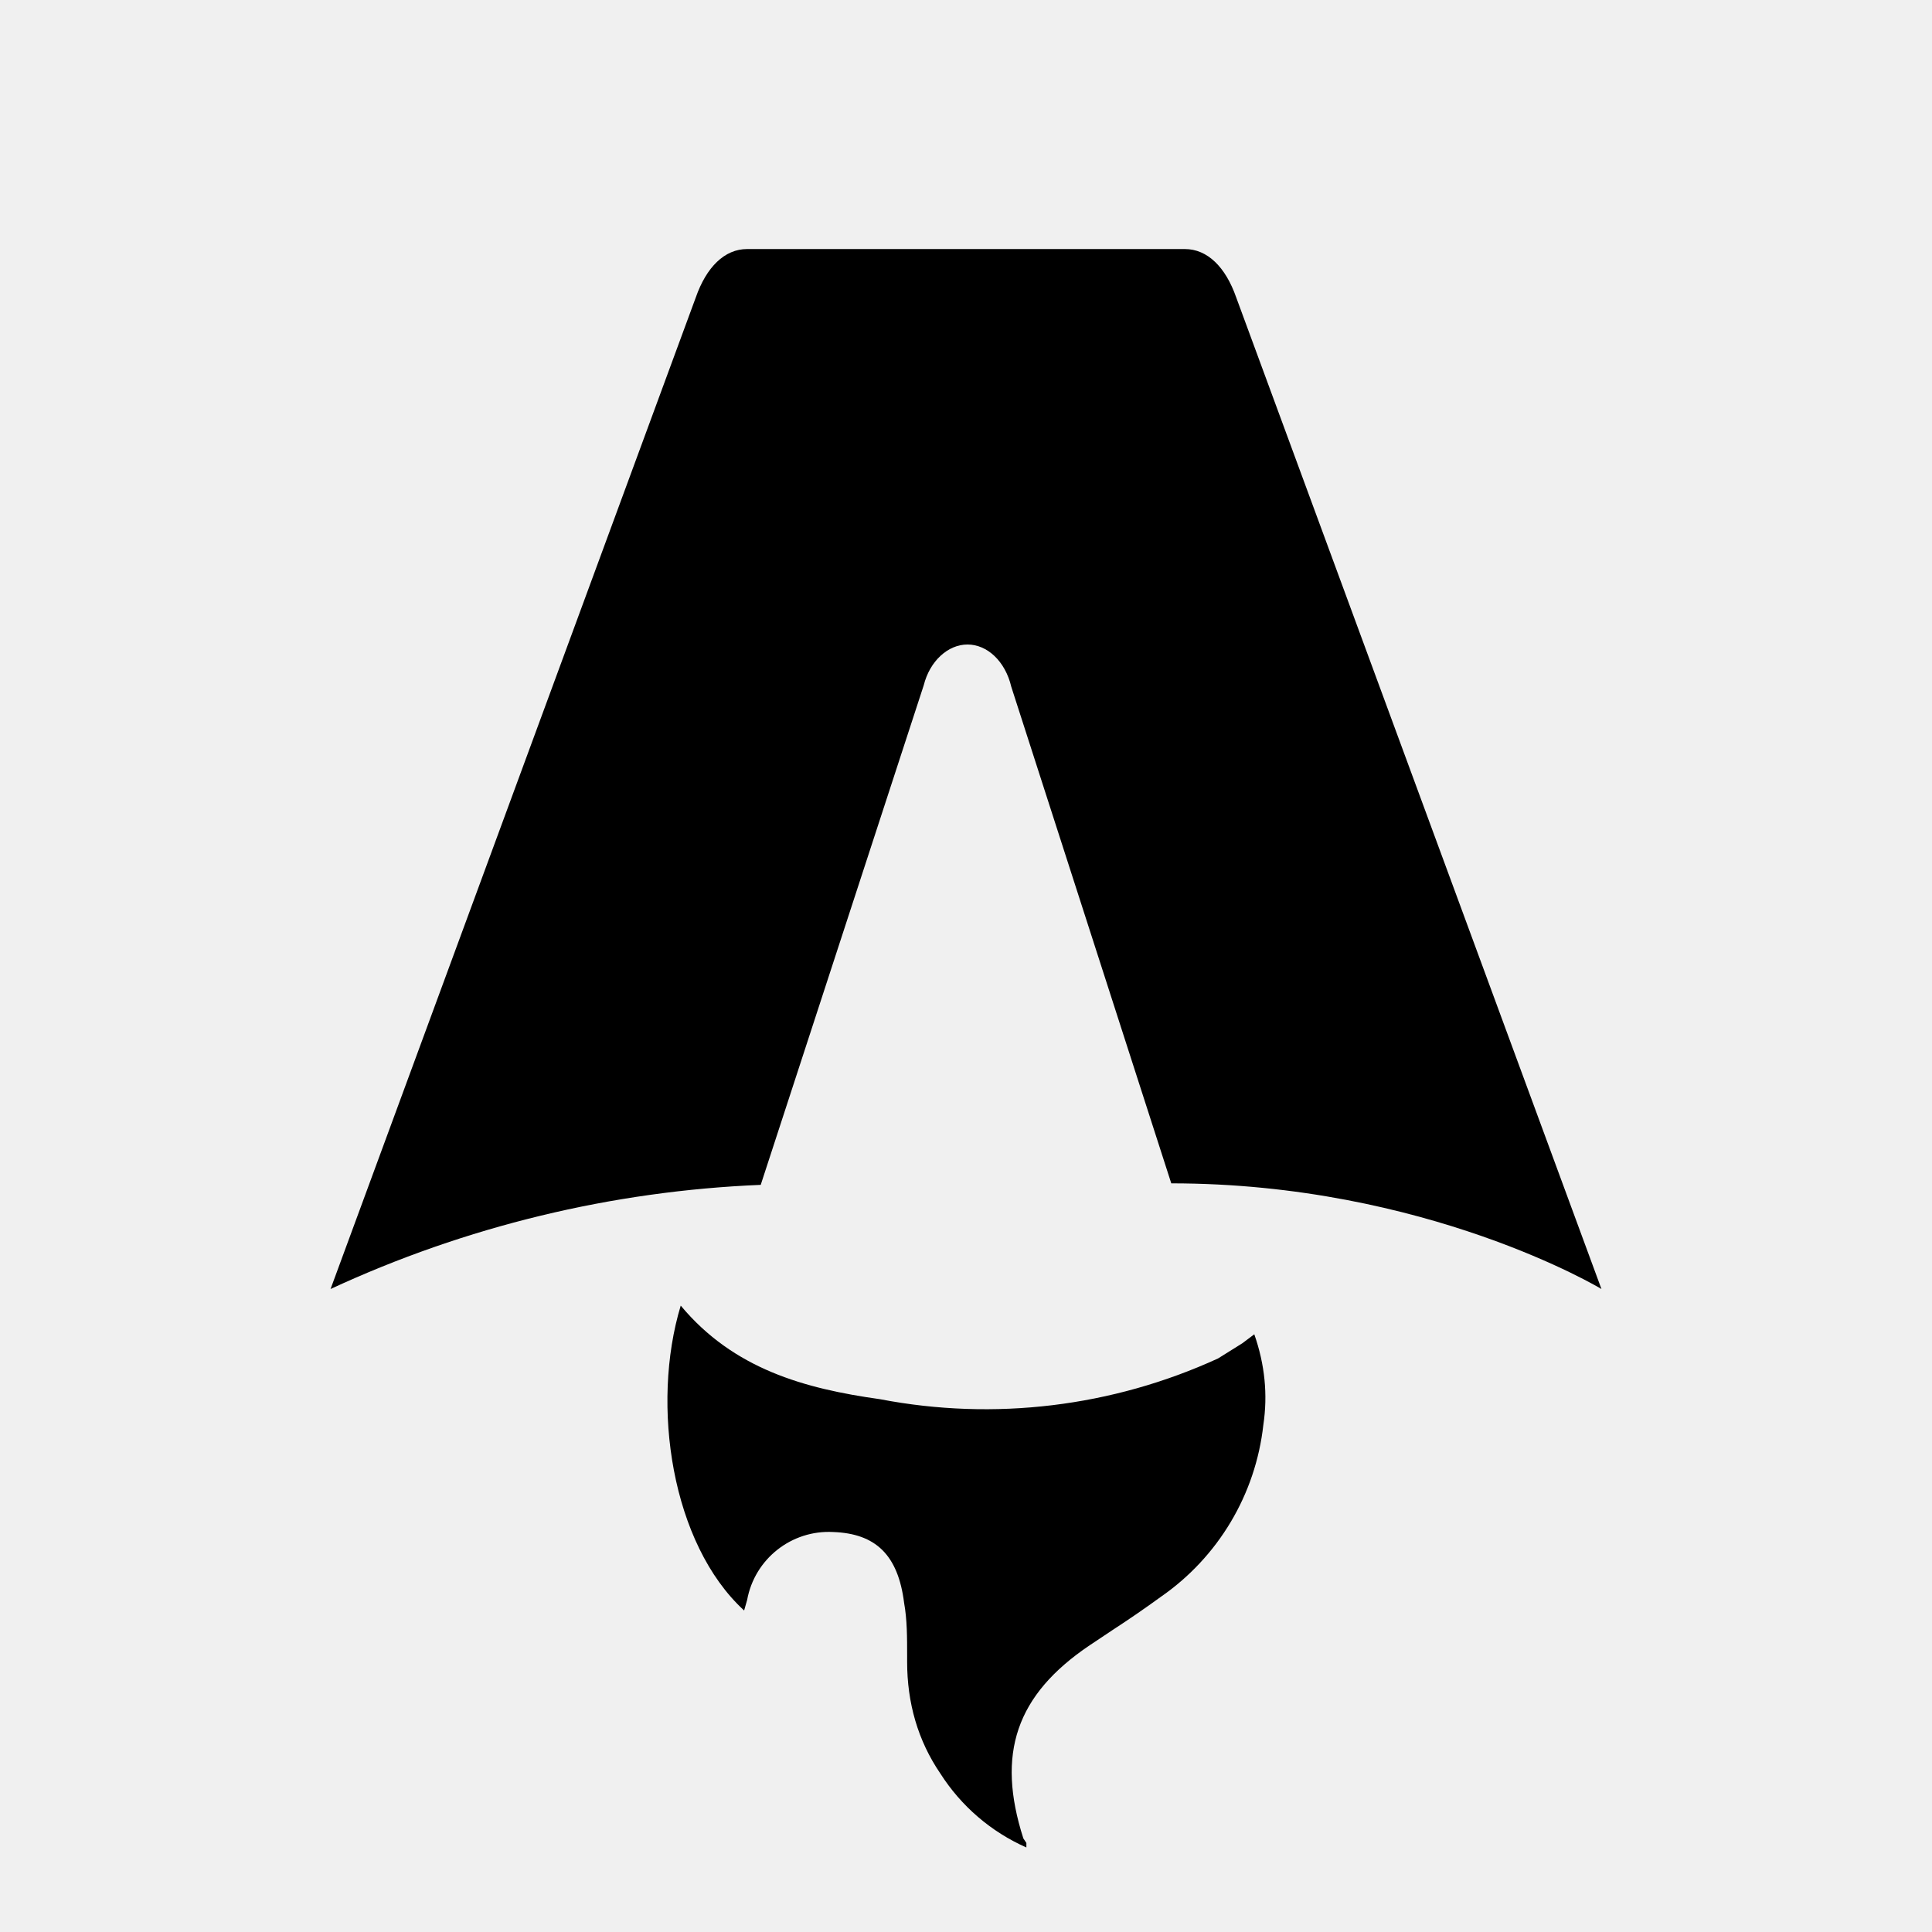
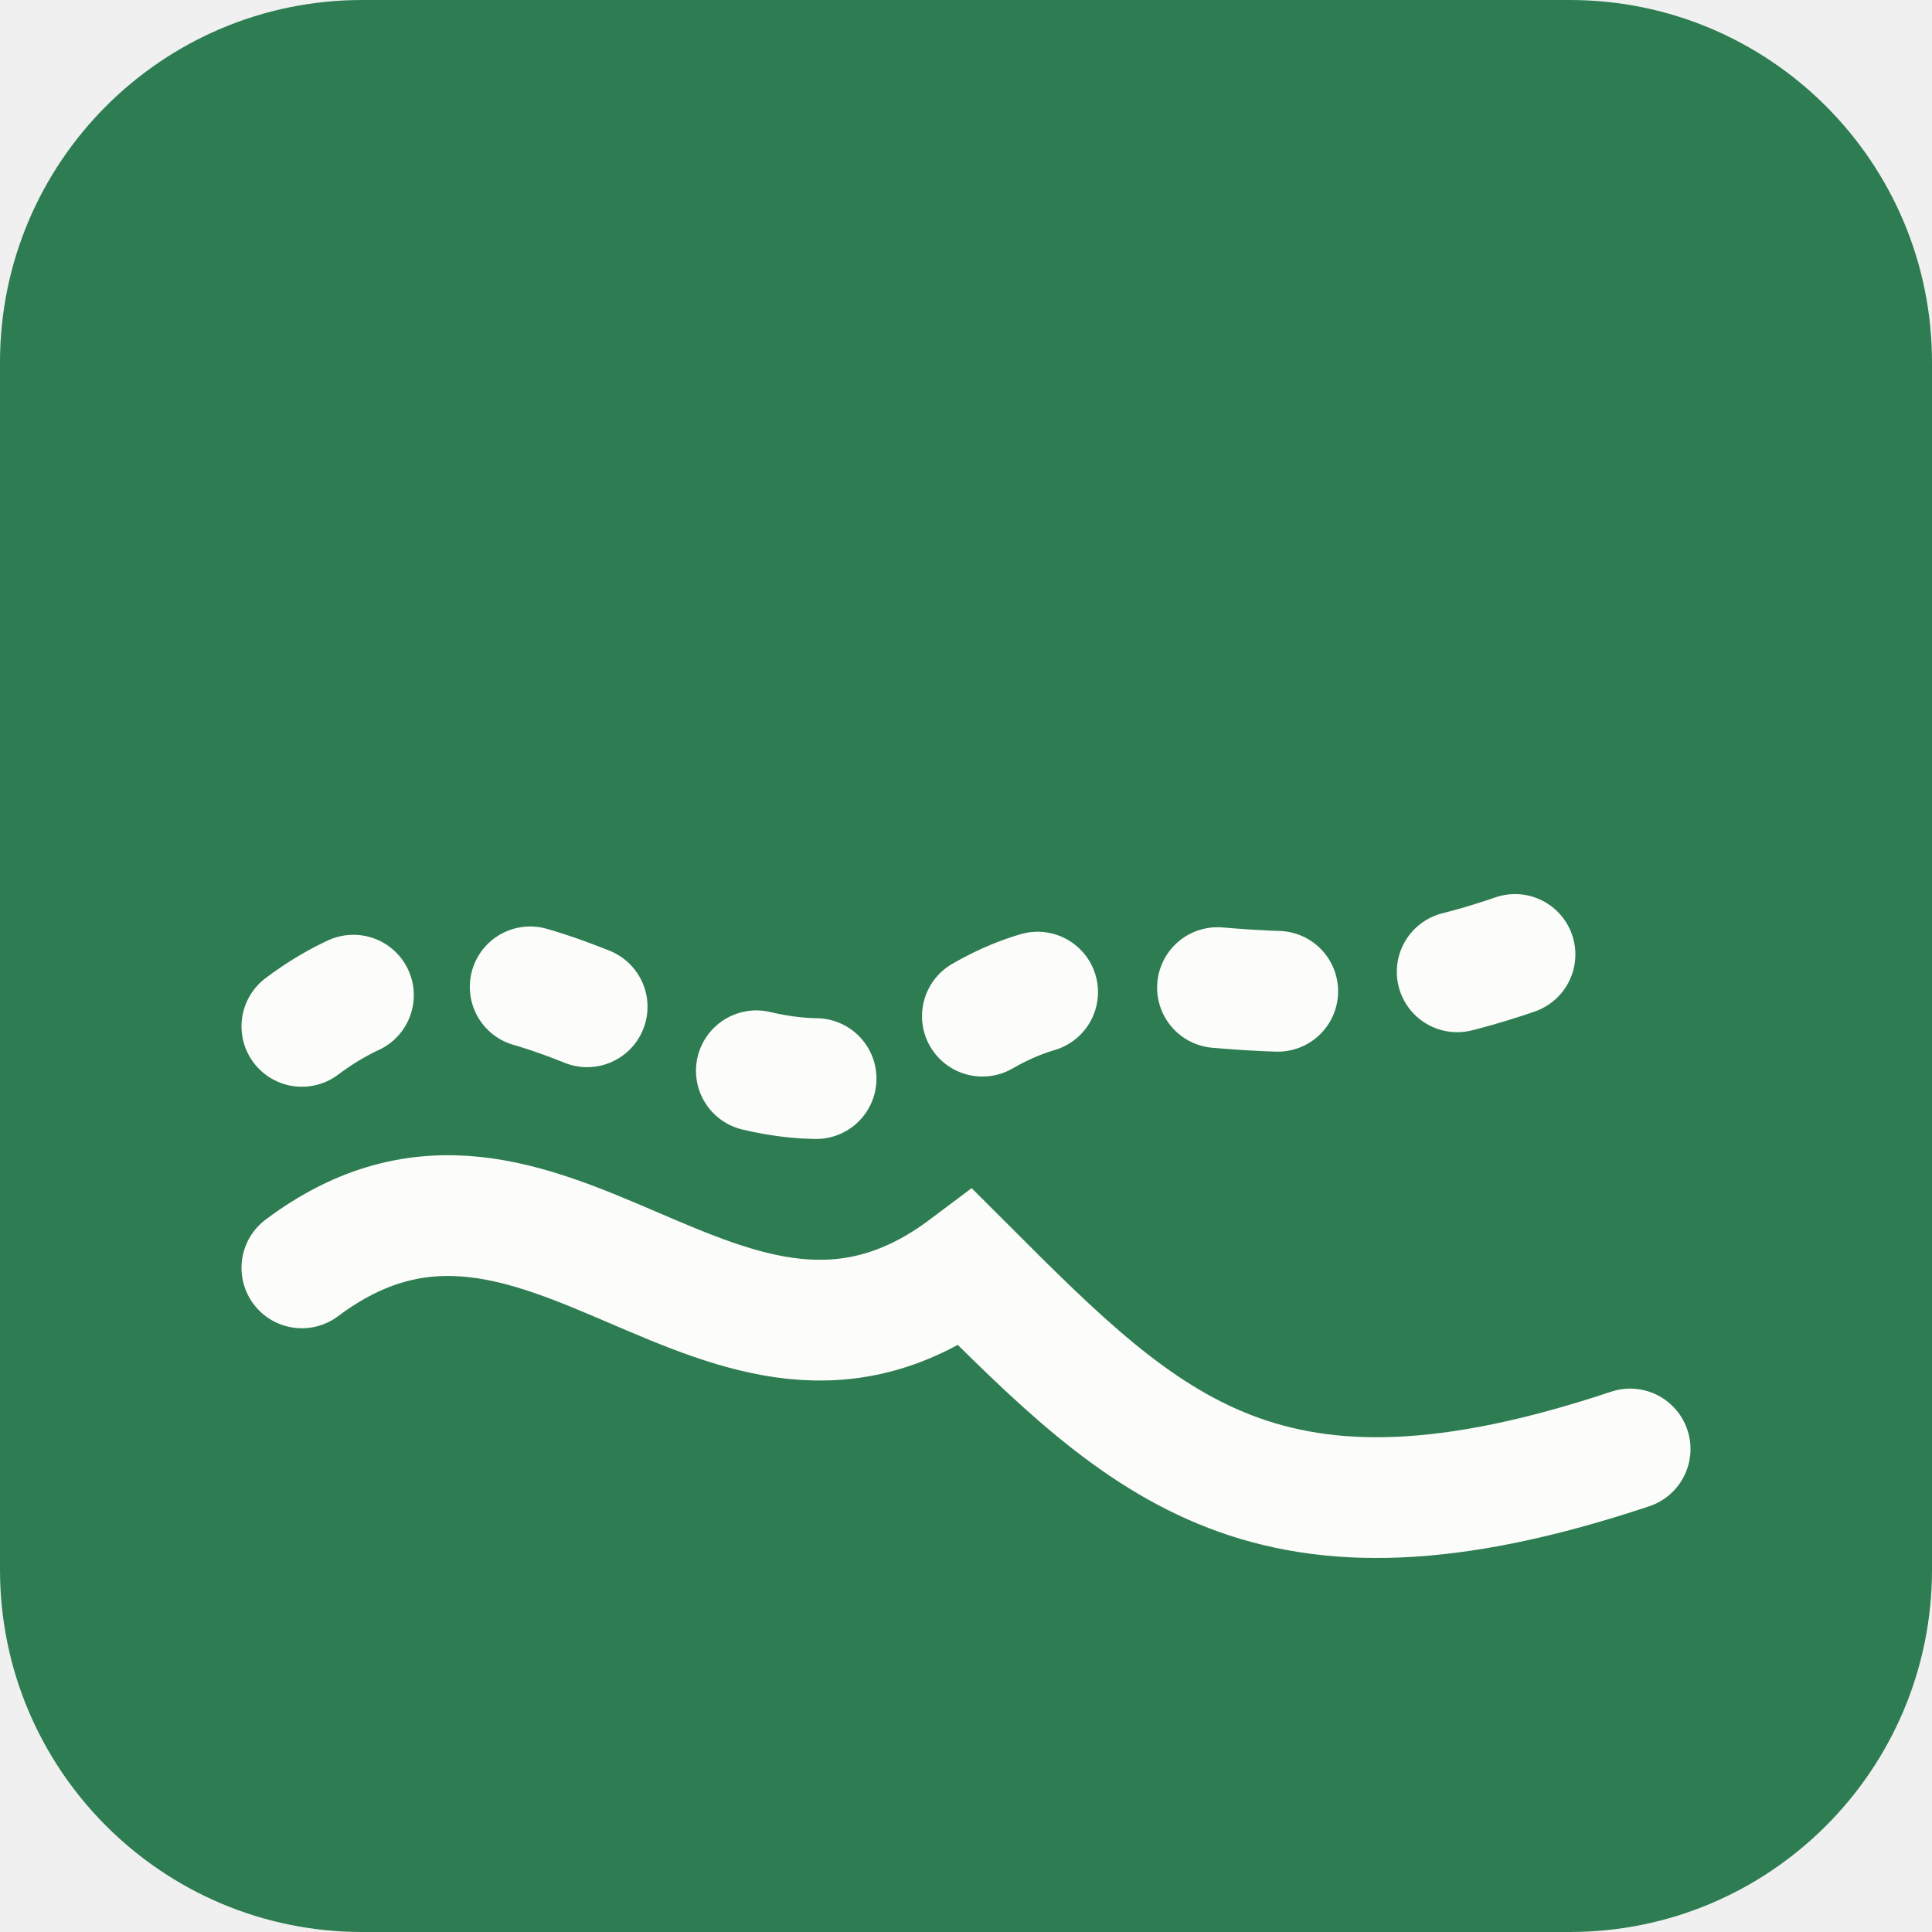
- <svg xmlns="http://www.w3.org/2000/svg" fill="none" viewBox="0 0 128 128">
-   <path d="M50.4 78.5a75.1 75.1 0 0 0-28.5 6.9l24.2-65.7c.7-2 1.9-3.2 3.4-3.2h29c1.5 0 2.7 1.2 3.4 3.2l24.2 65.7s-11.6-7-28.5-7L67 45.5c-.4-1.7-1.6-2.8-2.9-2.8-1.3 0-2.5 1.1-2.9 2.7L50.4 78.5Zm-1.1 28.2Zm-4.2-20.2c-2 6.6-.6 15.8 4.2 20.2a17.5 17.5 0 0 1 .2-.7 5.5 5.5 0 0 1 5.7-4.5c2.8.1 4.3 1.5 4.7 4.7.2 1.1.2 2.3.2 3.5v.4c0 2.7.7 5.2 2.2 7.4a13 13 0 0 0 5.7 4.9v-.3l-.2-.3c-1.8-5.6-.5-9.5 4.4-12.8l1.5-1a73 73 0 0 0 3.2-2.2 16 16 0 0 0 6.8-11.4c.3-2 .1-4-.6-6l-.8.6-1.6 1a37 37 0 0 1-22.4 2.7c-5-.7-9.7-2-13.2-6.2Z" />
-   <style>
-         path { fill: #000; }
-         @media (prefers-color-scheme: dark) {
-             path { fill: #FFF; }
-         }
-     </style>
+ <svg xmlns="http://www.w3.org/2000/svg" viewBox="0 0 64 64">
+   <rect width="64" height="64" rx="12" fill="#2e7d52" />
+   <path d="M10 34 C18 28 24 40 32 34 C38 30 42 36 54 30" stroke="#fcfcfa" stroke-width="4" fill="none" stroke-linecap="round" stroke-dasharray="2 6" />
+   <path d="M10 42 C18 36 24 48 32 42 C38 48 42 52 54 48" stroke="#fcfcfa" stroke-width="4" fill="none" stroke-linecap="round" />
</svg>
